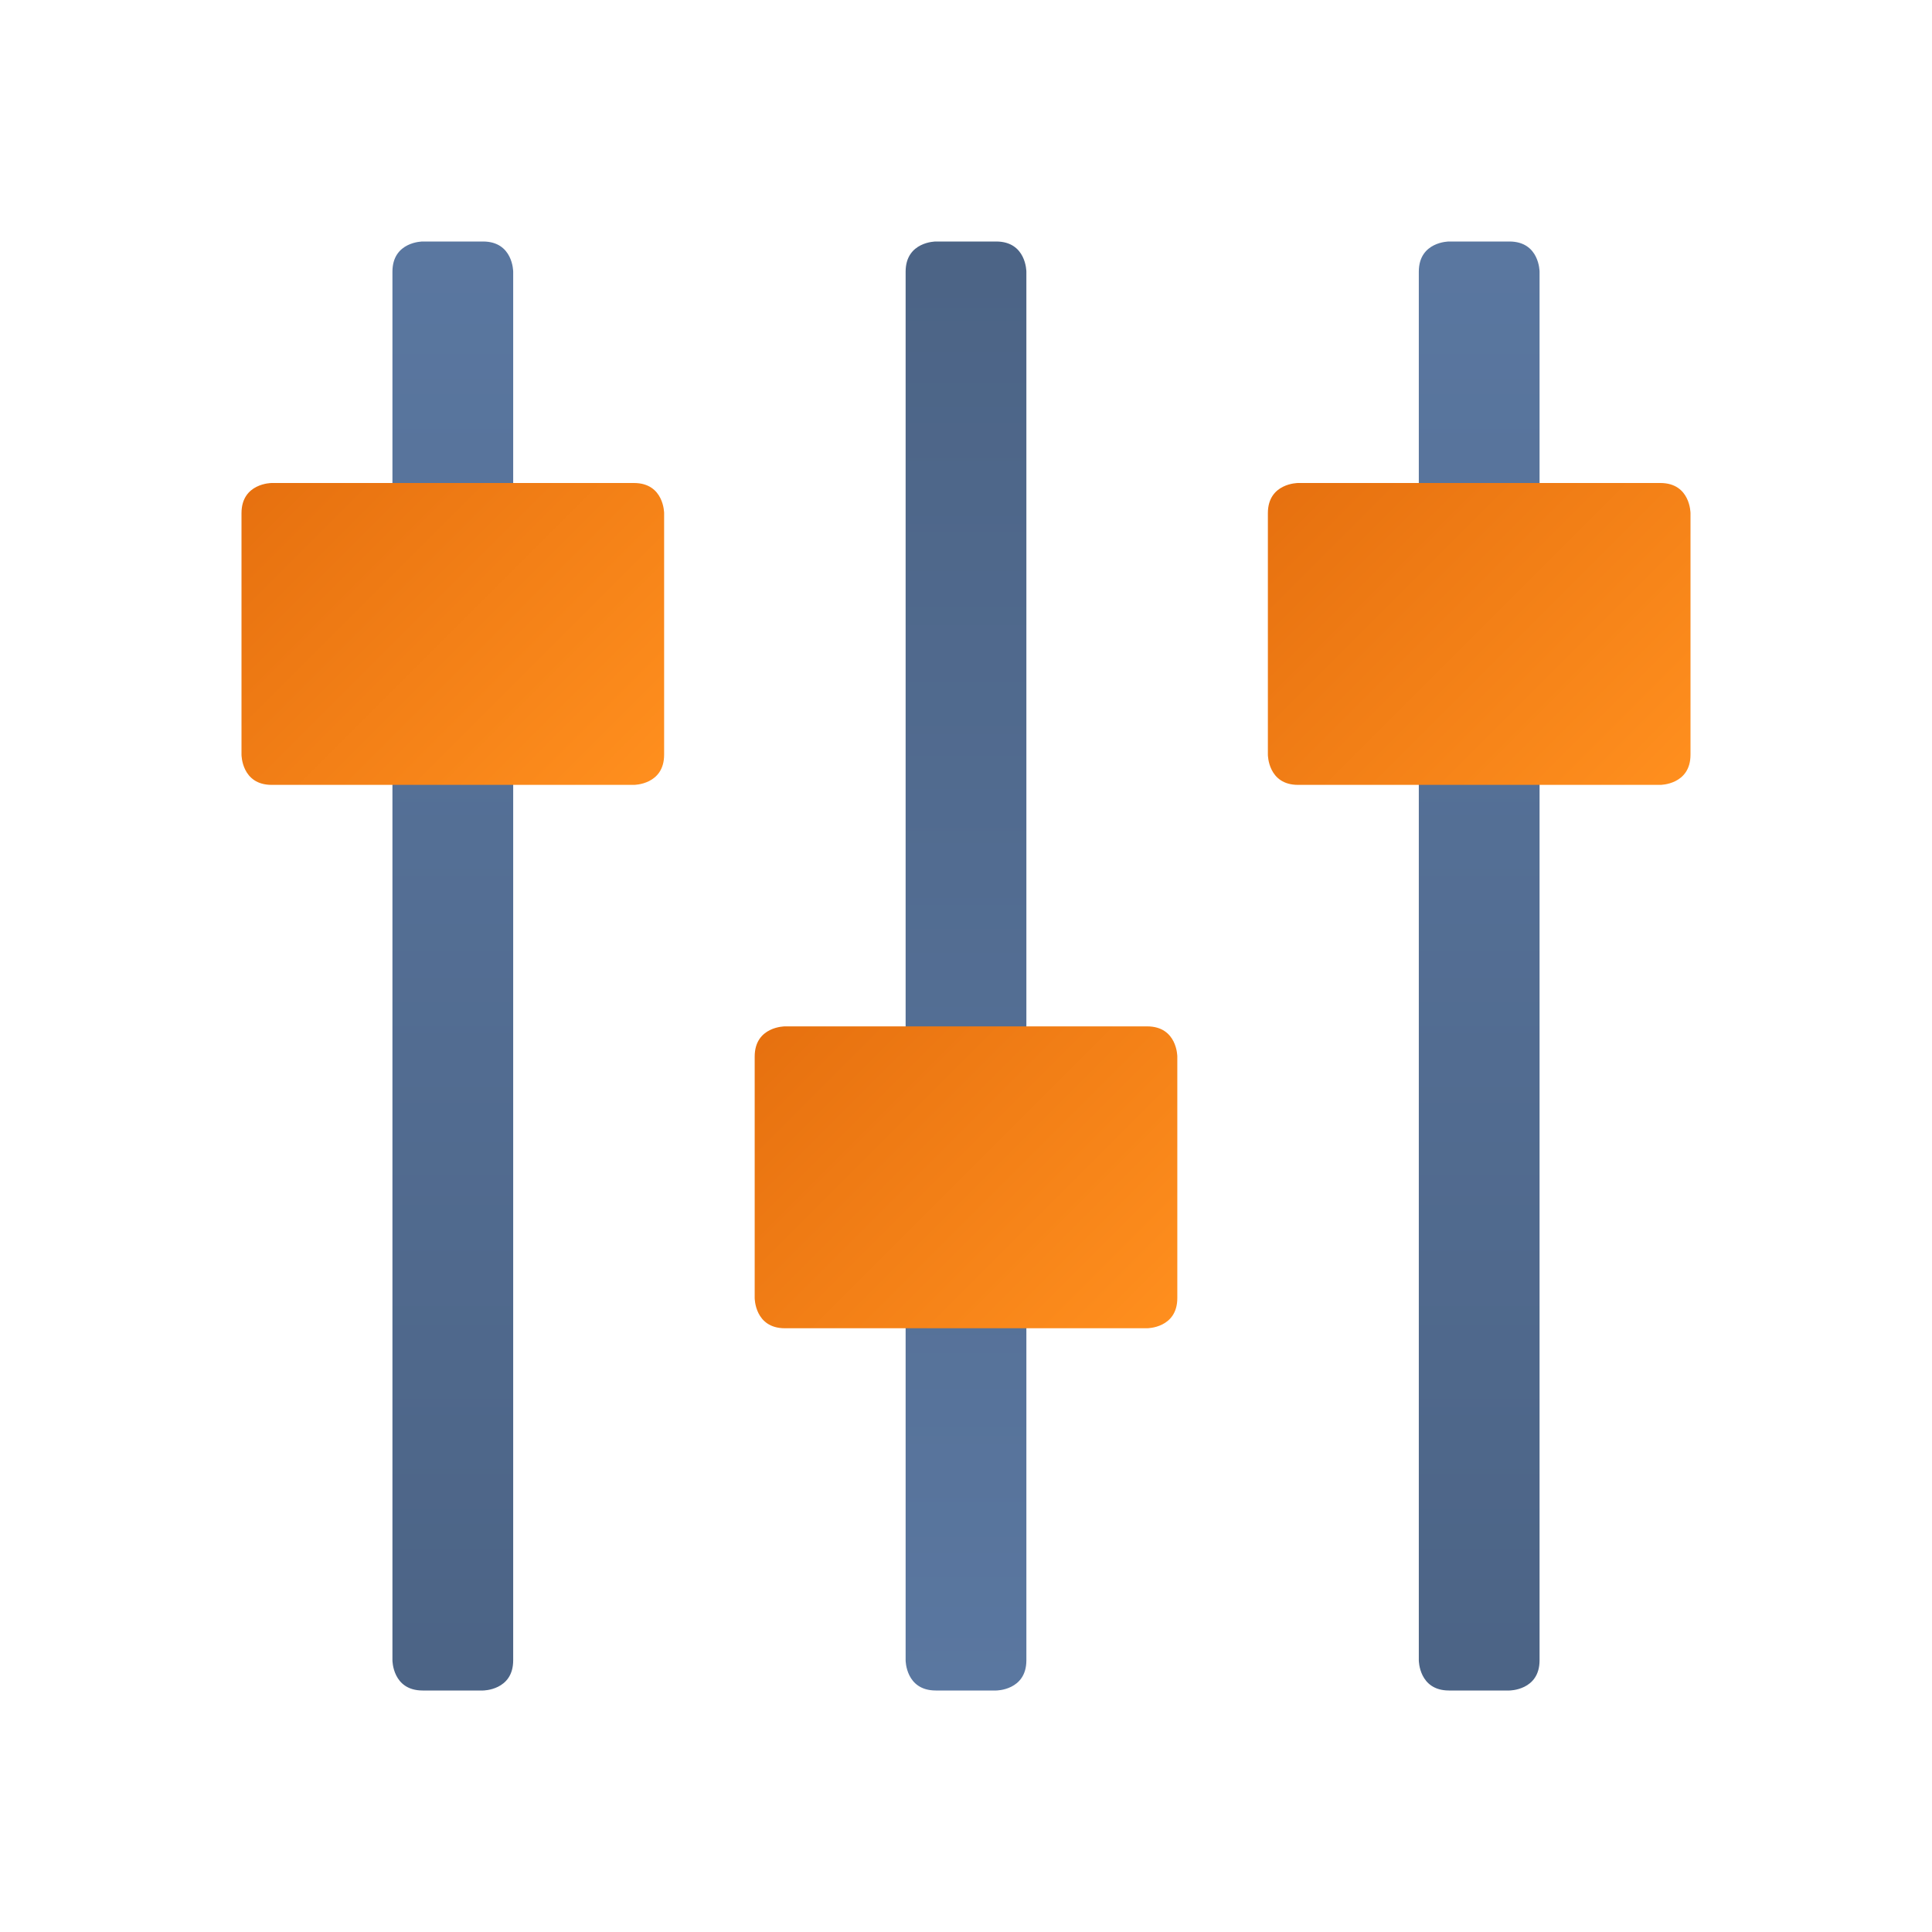
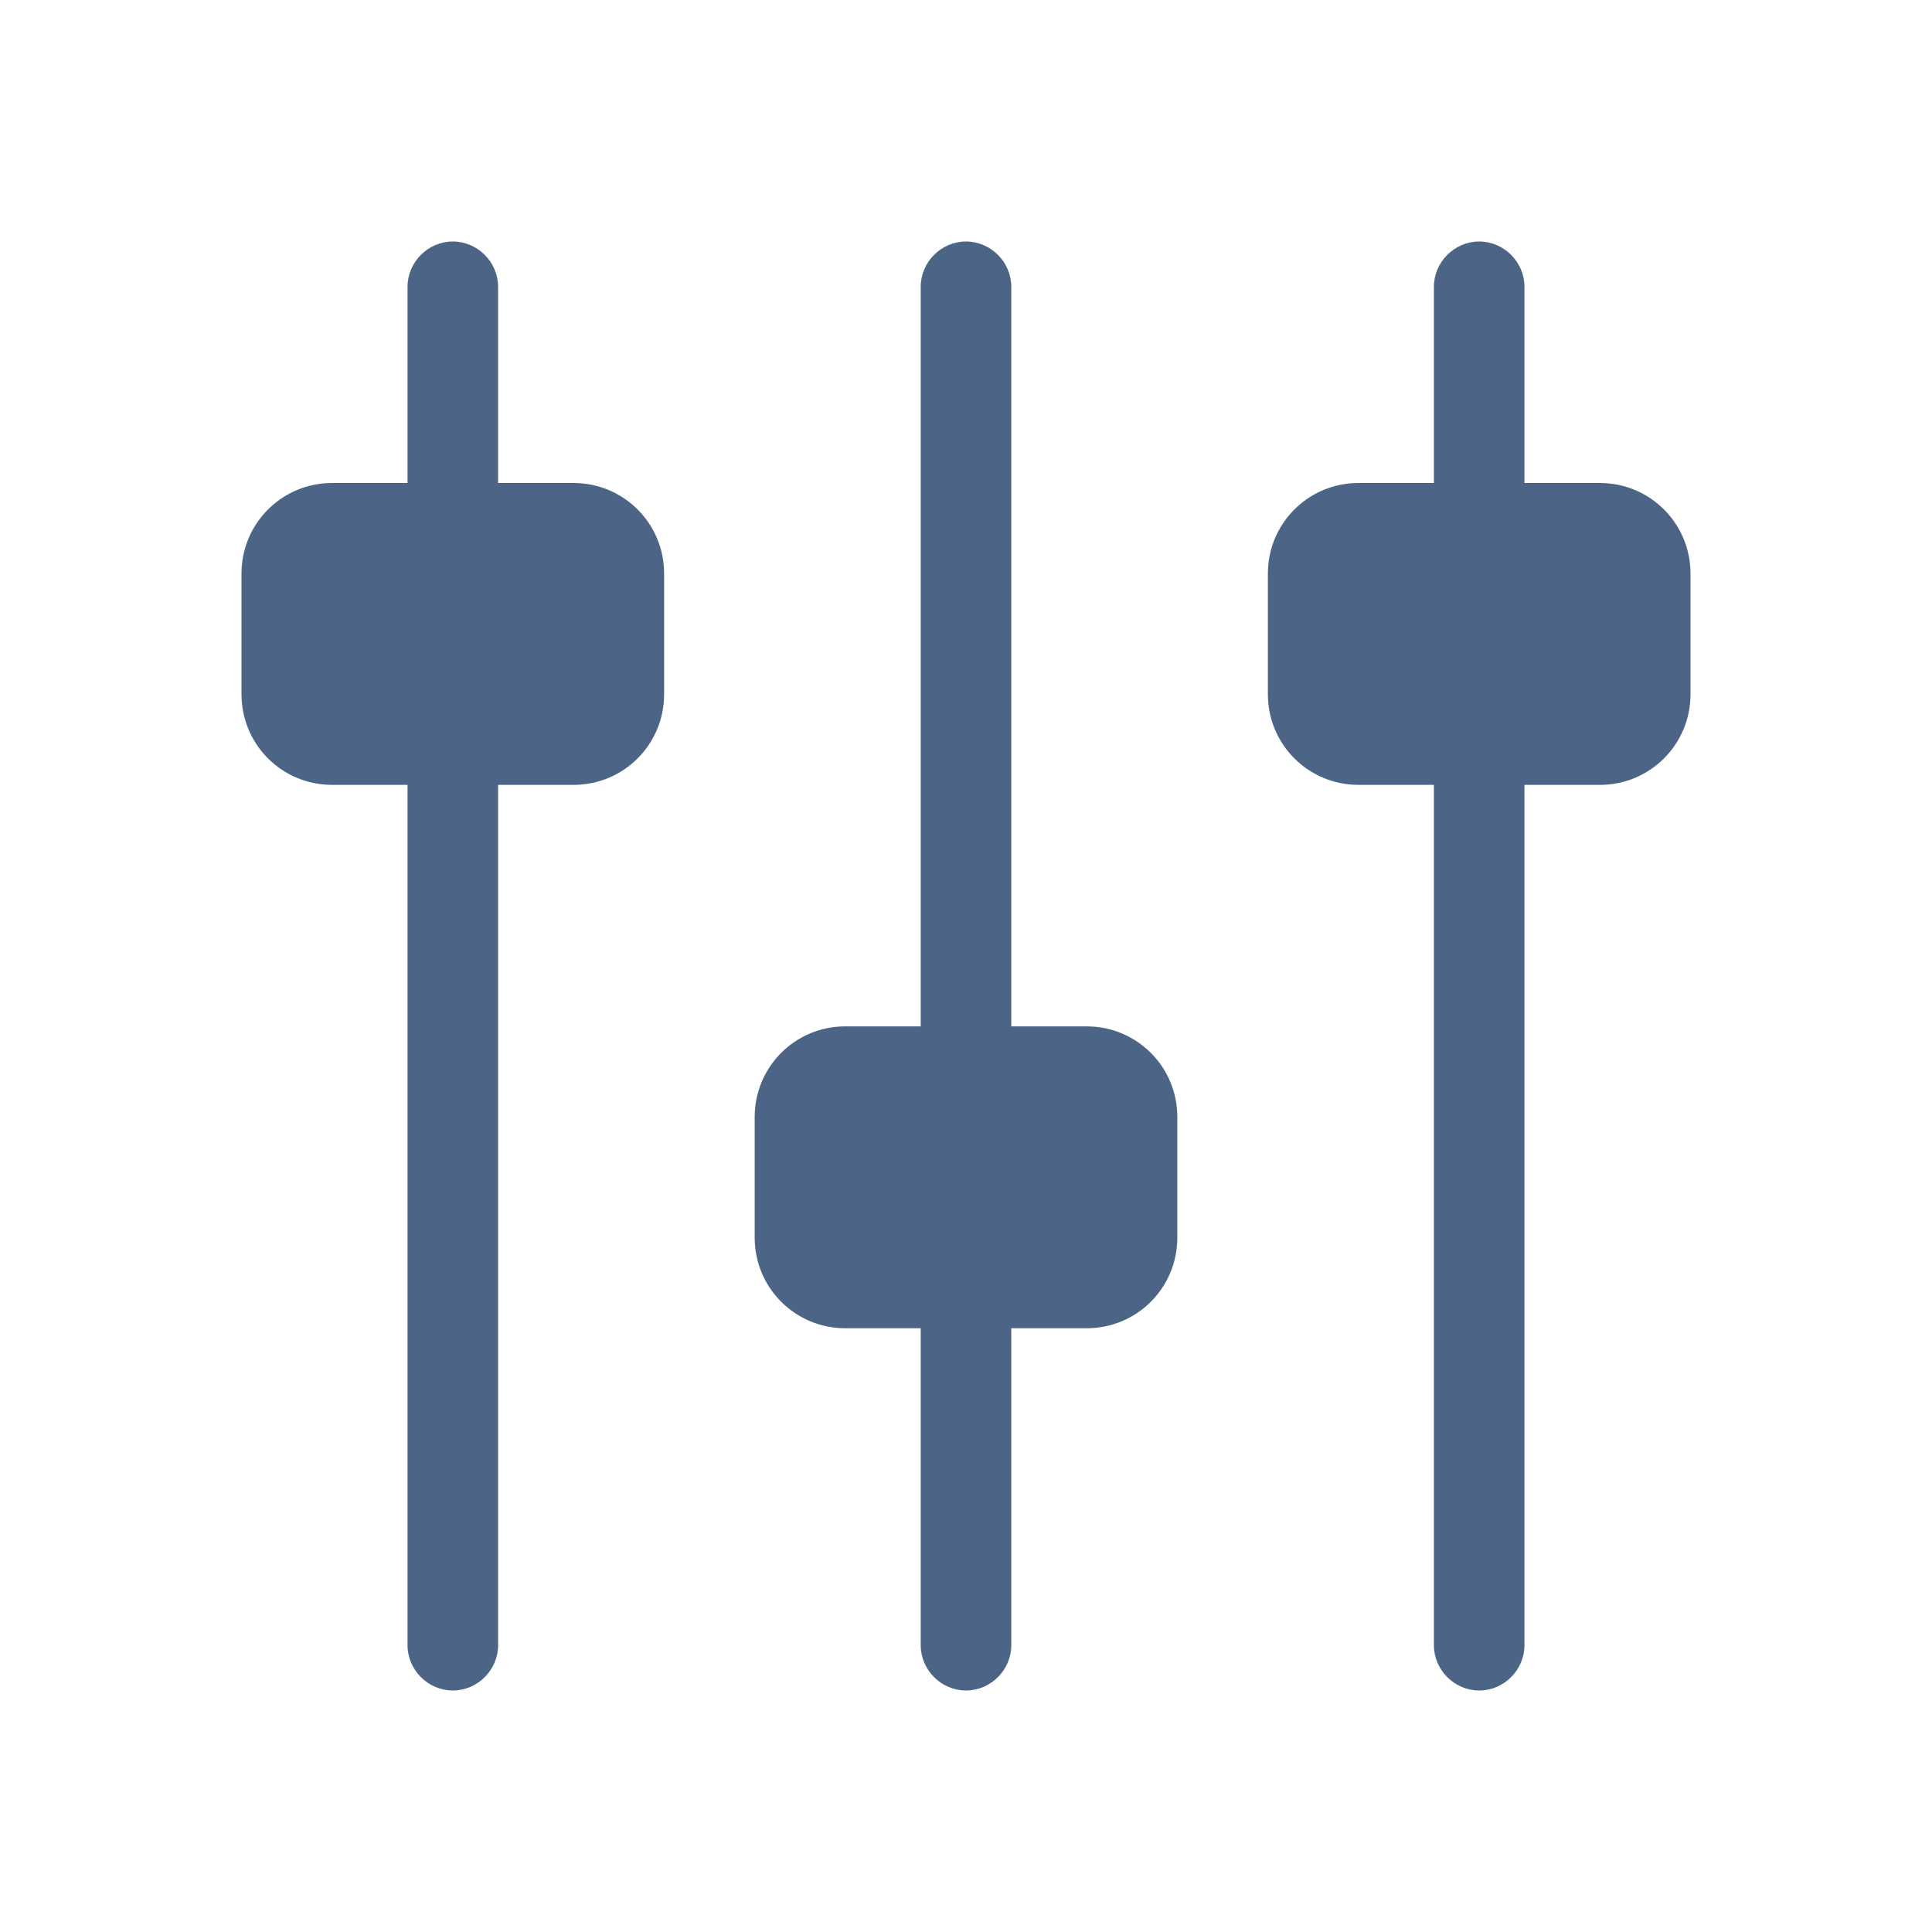
- <svg xmlns="http://www.w3.org/2000/svg" xmlns:xlink="http://www.w3.org/1999/xlink" version="1.1" id="Layer_1" x="0px" y="0px" width="32px" height="32px" viewBox="0 0 32 32" enable-background="new 0 0 32 32" xml:space="preserve">
+ <svg xmlns="http://www.w3.org/2000/svg" xmlns:xlink="http://www.w3.org/1999/xlink" version="1.1" id="Layer_1" x="0px" y="0px" viewBox="0 0 320 320" style="enable-background:new 0 0 320 320;" xml:space="preserve">
+   <style type="text/css">
+ 	.st0{clip-path:url(#SVGID_00000054983974346078019970000011302538406968175773_);fill:#4C6586;}
+ 	.st1{fill:none;}
+ </style>
  <g>
-     <defs>
-       <path id="SVGID_1_" d="M7,4c0,0-0.5,0-0.5,0.5v23c0,0,0,0.5,0.5,0.5h1c0,0,0.5,0,0.5-0.5v-23c0,0,0-0.5-0.5-0.5H7z" />
-     </defs>
-     <clipPath id="SVGID_2_">
-       <use xlink:href="#SVGID_1_" overflow="visible" />
-     </clipPath>
-     <linearGradient id="SVGID_3_" gradientUnits="userSpaceOnUse" x1="-119.583" y1="152.583" x2="-118.583" y2="152.583" gradientTransform="matrix(0 -24 -24 0 3669.5 -2842)">
-       <stop offset="0" style="stop-color:#4C6486" />
-       <stop offset="0.02" style="stop-color:#4C6486" />
-       <stop offset="1" style="stop-color:#5A77A0" />
-     </linearGradient>
-     <rect x="6.5" y="4" clip-path="url(#SVGID_2_)" fill="url(#SVGID_3_)" width="2" height="24" />
+     <g>
+       <defs>
+         <rect id="SVGID_1_" x="40" y="40" width="240" height="240" />
+       </defs>
+       <clipPath id="SVGID_00000041975217211415068310000000965363620197315772_">
+         <use xlink:href="#SVGID_1_" style="overflow:visible;" />
+       </clipPath>
+       <path style="clip-path:url(#SVGID_00000041975217211415068310000000965363620197315772_);fill:#4C6586;" d="M110,115V95    c0-8.3-6.7-15-15-15H82.5V47.5c0-4.1-3.4-7.5-7.5-7.5s-7.5,3.4-7.5,7.5V80H55c-8.3,0-15,6.7-15,15v20c0,8.3,6.7,15,15,15h12.5    v142.5c0,4.1,3.4,7.5,7.5,7.5s7.5-3.4,7.5-7.5V130H95C103.3,130,110,123.3,110,115 M195,205v-20c0-8.3-6.7-15-15-15h-12.5V47.5    c0-4.1-3.4-7.5-7.5-7.5s-7.5,3.4-7.5,7.5V170H140c-8.3,0-15,6.7-15,15v20c0,8.3,6.7,15,15,15h12.5v52.5c0,4.1,3.4,7.5,7.5,7.5    s7.5-3.4,7.5-7.5V220H180C188.3,220,195,213.3,195,205 M280,115V95c0-8.3-6.7-15-15-15h-12.5V47.5c0-4.1-3.4-7.5-7.5-7.5    s-7.5,3.4-7.5,7.5V80H225c-8.3,0-15,6.7-15,15v20c0,8.3,6.7,15,15,15h12.5v142.5c0,4.1,3.4,7.5,7.5,7.5s7.5-3.4,7.5-7.5V130H265    C273.3,130,280,123.3,280,115" />
+     </g>
  </g>
-   <g>
-     <defs>
-       <path id="SVGID_4_" d="M24,4c0,0-0.5,0-0.5,0.5v23c0,0,0,0.5,0.5,0.5h1c0,0,0.5,0,0.5-0.5v-23c0,0,0-0.5-0.5-0.5H24z" />
-     </defs>
-     <clipPath id="SVGID_5_">
-       <use xlink:href="#SVGID_4_" overflow="visible" />
-     </clipPath>
-     <linearGradient id="SVGID_6_" gradientUnits="userSpaceOnUse" x1="-119.583" y1="152.583" x2="-118.583" y2="152.583" gradientTransform="matrix(0 -24 -24 0 3686.5 -2842)">
-       <stop offset="0" style="stop-color:#4C6486" />
-       <stop offset="0.02" style="stop-color:#4C6486" />
-       <stop offset="1" style="stop-color:#5A77A0" />
-     </linearGradient>
-     <rect x="23.5" y="4" clip-path="url(#SVGID_5_)" fill="url(#SVGID_6_)" width="2" height="24" />
-   </g>
-   <g>
-     <defs>
-       <path id="SVGID_7_" d="M15.5,4c0,0-0.5,0-0.5,0.5v23c0,0,0,0.5,0.5,0.5h1c0,0,0.5,0,0.5-0.5v-23c0,0,0-0.5-0.5-0.5H15.5z" />
-     </defs>
-     <clipPath id="SVGID_8_">
-       <use xlink:href="#SVGID_7_" overflow="visible" />
-     </clipPath>
-     <linearGradient id="SVGID_9_" gradientUnits="userSpaceOnUse" x1="-130.417" y1="163.417" x2="-129.417" y2="163.417" gradientTransform="matrix(0 24 24 0 -3906 3134)">
-       <stop offset="0" style="stop-color:#4C6486" />
-       <stop offset="0.02" style="stop-color:#4C6486" />
-       <stop offset="1" style="stop-color:#5A77A0" />
-     </linearGradient>
-     <rect x="15" y="4" clip-path="url(#SVGID_8_)" fill="url(#SVGID_9_)" width="2" height="24" />
-   </g>
-   <g>
-     <defs>
-       <path id="SVGID_10_" d="M4.5,8C4.5,8,4,8,4,8.5v4c0,0,0,0.5,0.5,0.5h6c0,0,0.5,0,0.5-0.5v-4c0,0,0-0.5-0.5-0.5H4.5z" />
-     </defs>
-     <clipPath id="SVGID_11_">
-       <use xlink:href="#SVGID_10_" overflow="visible" />
-     </clipPath>
-     <linearGradient id="SVGID_12_" gradientUnits="userSpaceOnUse" x1="-124.917" y1="136.414" x2="-123.917" y2="136.414" gradientTransform="matrix(-5.9993 -5.9993 -5.9993 5.9993 79.4783 -1554.314)">
-       <stop offset="0" style="stop-color:#FF8F1E" />
-       <stop offset="0.01" style="stop-color:#FF8F1E" />
-       <stop offset="1" style="stop-color:#E6700F" />
-     </linearGradient>
-     <polygon clip-path="url(#SVGID_11_)" fill="url(#SVGID_12_)" points="7.5,16.5 1.5,10.5 7.5,4.5 13.5,10.5  " />
-   </g>
-   <g>
-     <defs>
-       <path id="SVGID_13_" d="M13,17c0,0-0.5,0-0.5,0.5v4c0,0,0,0.5,0.5,0.5h6c0,0,0.5,0,0.5-0.5v-4c0,0,0-0.5-0.5-0.5H13z" />
-     </defs>
-     <clipPath id="SVGID_14_">
-       <use xlink:href="#SVGID_13_" overflow="visible" />
-     </clipPath>
-     <linearGradient id="SVGID_15_" gradientUnits="userSpaceOnUse" x1="-124.917" y1="136.414" x2="-123.917" y2="136.414" gradientTransform="matrix(-5.9993 -5.9993 -5.9993 5.9993 87.9783 -1545.314)">
-       <stop offset="0" style="stop-color:#FF8F1E" />
-       <stop offset="0.01" style="stop-color:#FF8F1E" />
-       <stop offset="1" style="stop-color:#E6700F" />
-     </linearGradient>
-     <polygon clip-path="url(#SVGID_14_)" fill="url(#SVGID_15_)" points="16,25.5 10,19.5 16,13.5 22,19.5  " />
-   </g>
-   <g>
-     <defs>
-       <path id="SVGID_16_" d="M21.5,8c0,0-0.5,0-0.5,0.5v4c0,0,0,0.5,0.5,0.5h6c0,0,0.5,0,0.5-0.5v-4c0,0,0-0.5-0.5-0.5H21.5z" />
-     </defs>
-     <clipPath id="SVGID_17_">
-       <use xlink:href="#SVGID_16_" overflow="visible" />
-     </clipPath>
-     <linearGradient id="SVGID_18_" gradientUnits="userSpaceOnUse" x1="-124.917" y1="136.414" x2="-123.917" y2="136.414" gradientTransform="matrix(-5.9993 -5.9993 -5.9993 5.9993 96.4783 -1554.314)">
-       <stop offset="0" style="stop-color:#FF8F1E" />
-       <stop offset="0.01" style="stop-color:#FF8F1E" />
-       <stop offset="1" style="stop-color:#E6700F" />
-     </linearGradient>
-     <polygon clip-path="url(#SVGID_17_)" fill="url(#SVGID_18_)" points="24.5,16.5 18.5,10.5 24.5,4.5 30.5,10.5  " />
-   </g>
+   <rect class="st1" width="320" height="320" />
</svg>
